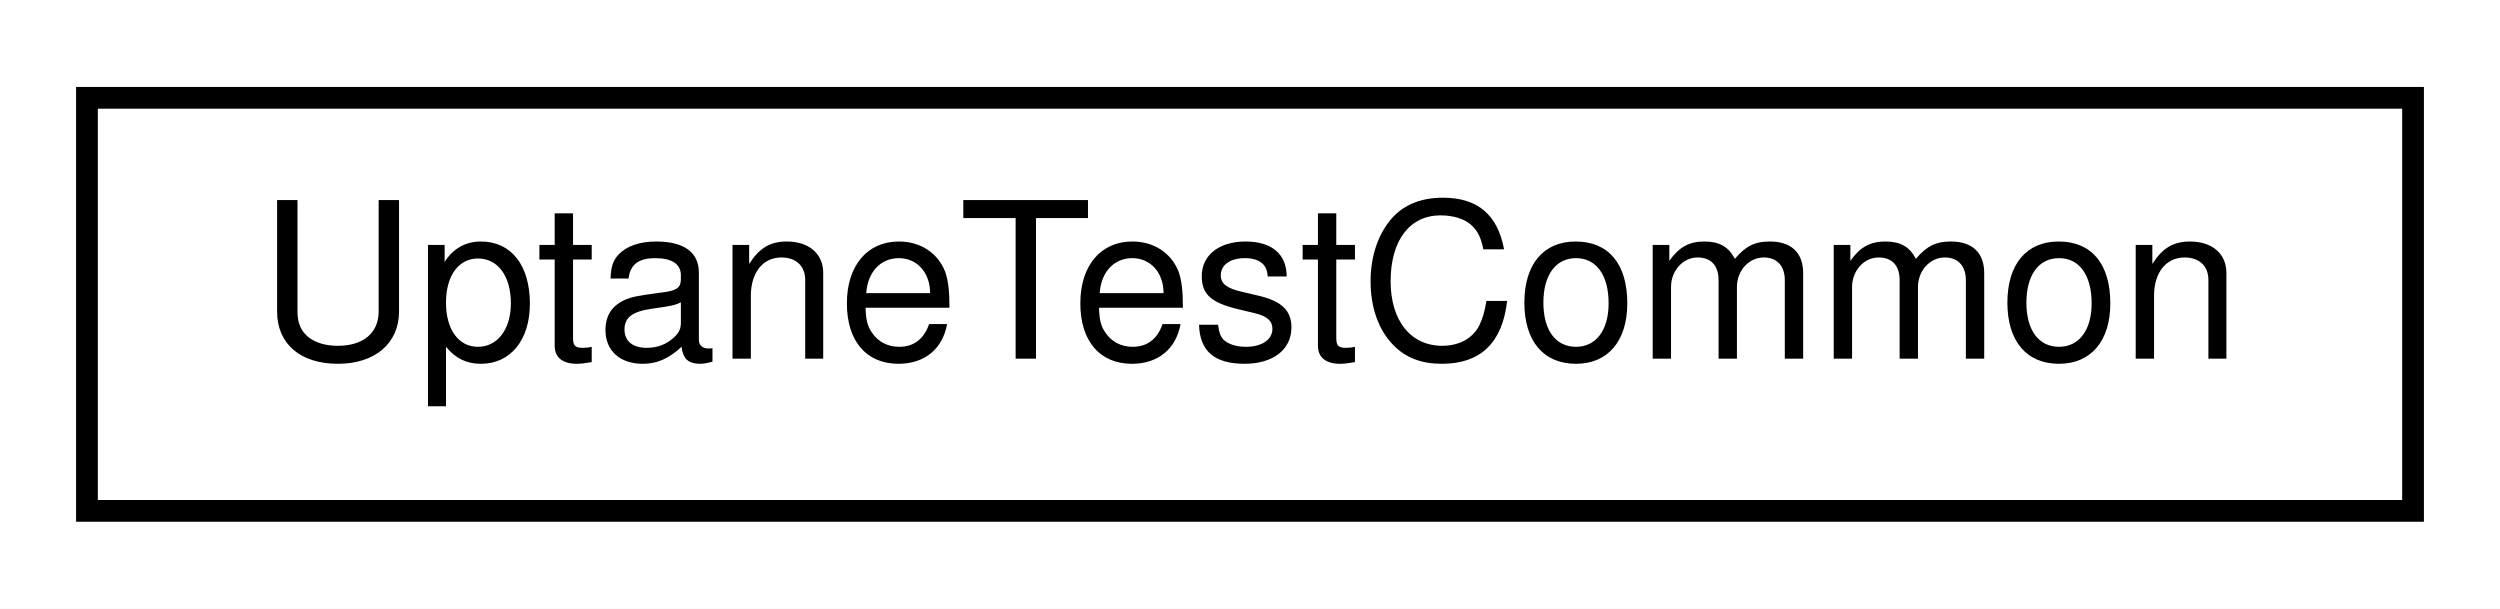
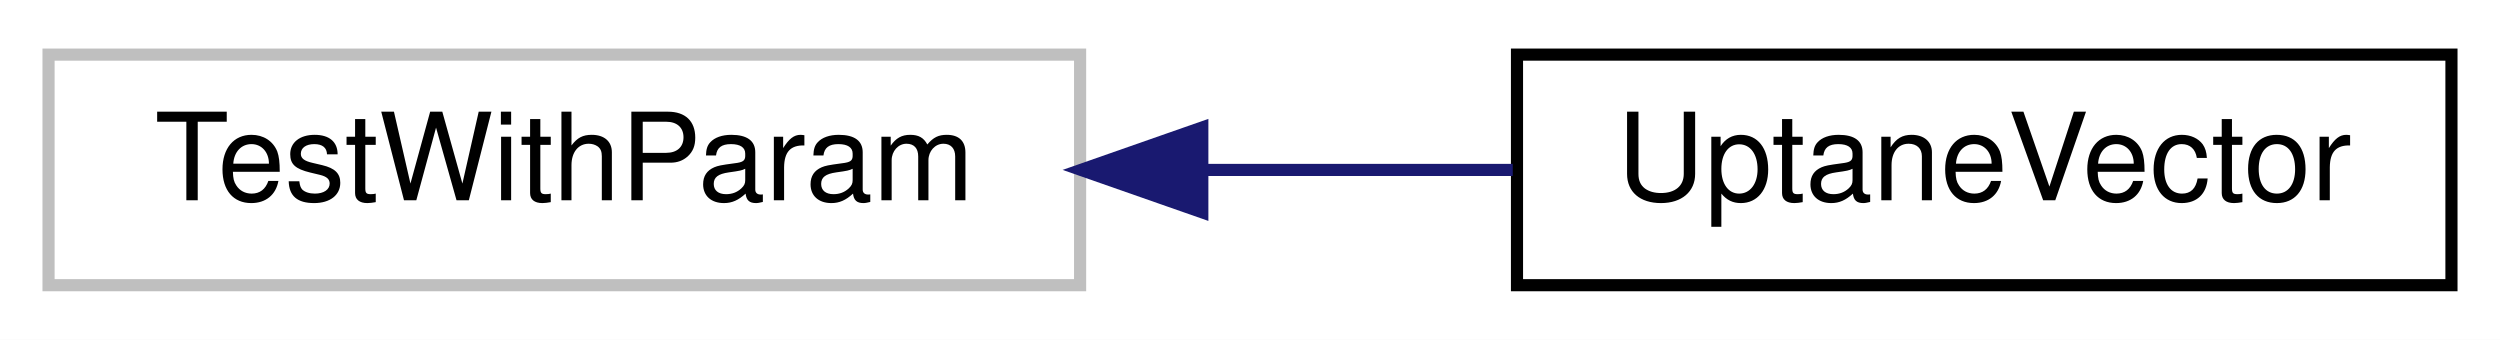
- <svg xmlns="http://www.w3.org/2000/svg" xmlns:xlink="http://www.w3.org/1999/xlink" width="115pt" height="28pt" viewBox="0.00 0.00 115.00 28.00">
+ <svg xmlns="http://www.w3.org/2000/svg" xmlns:xlink="http://www.w3.org/1999/xlink" width="206pt" height="28pt" viewBox="0.00 0.00 206.00 28.00">
  <g id="graph0" class="graph" transform="scale(1 1) rotate(0) translate(4 24)">
-     <polygon fill="#ffffff" stroke="transparent" points="-4,4 -4,-24 111,-24 111,4 -4,4" />
+     <polygon fill="#ffffff" stroke="transparent" points="-4,4 -4,-24 202,-24 202,4 -4,4" />
    <g id="node1" class="node">
-       <g id="a_node1">
-         <a xlink:href="struct_uptane_test_common.html" target="_top" xlink:title="UptaneTestCommon">
-           <polygon fill="#ffffff" stroke="#000000" points="0,-.5 0,-19.5 107,-19.5 107,-.5 0,-.5" />
-           <text text-anchor="middle" x="53.5" y="-7.5" font-family="Helvetica,sans-Serif" font-size="10.00" fill="#000000">UptaneTestCommon</text>
+       <polygon fill="#ffffff" stroke="#bfbfbf" points="0,-.5 0,-19.5 85,-19.5 85,-.5 0,-.5" />
+       <text text-anchor="middle" x="42.5" y="-7.5" font-family="Helvetica,sans-Serif" font-size="10.00" fill="#000000">TestWithParam</text>
+     </g>
+     <g id="node2" class="node">
+       <g id="a_node2">
+         <a xlink:href="class_uptane_vector.html" target="_top" xlink:title="UptaneVector">
+           <polygon fill="#ffffff" stroke="#000000" points="121,-.5 121,-19.5 198,-19.5 198,-.5 121,-.5" />
+           <text text-anchor="middle" x="159.5" y="-7.5" font-family="Helvetica,sans-Serif" font-size="10.00" fill="#000000">UptaneVector</text>
        </a>
      </g>
    </g>
+     <g id="edge1" class="edge">
+       <path fill="none" stroke="#191970" d="M95.335,-10C103.856,-10 112.539,-10 120.651,-10" />
+       <polygon fill="#191970" stroke="#191970" points="95.071,-6.5 85.071,-10 95.071,-13.5 95.071,-6.5" />
+     </g>
  </g>
</svg>
